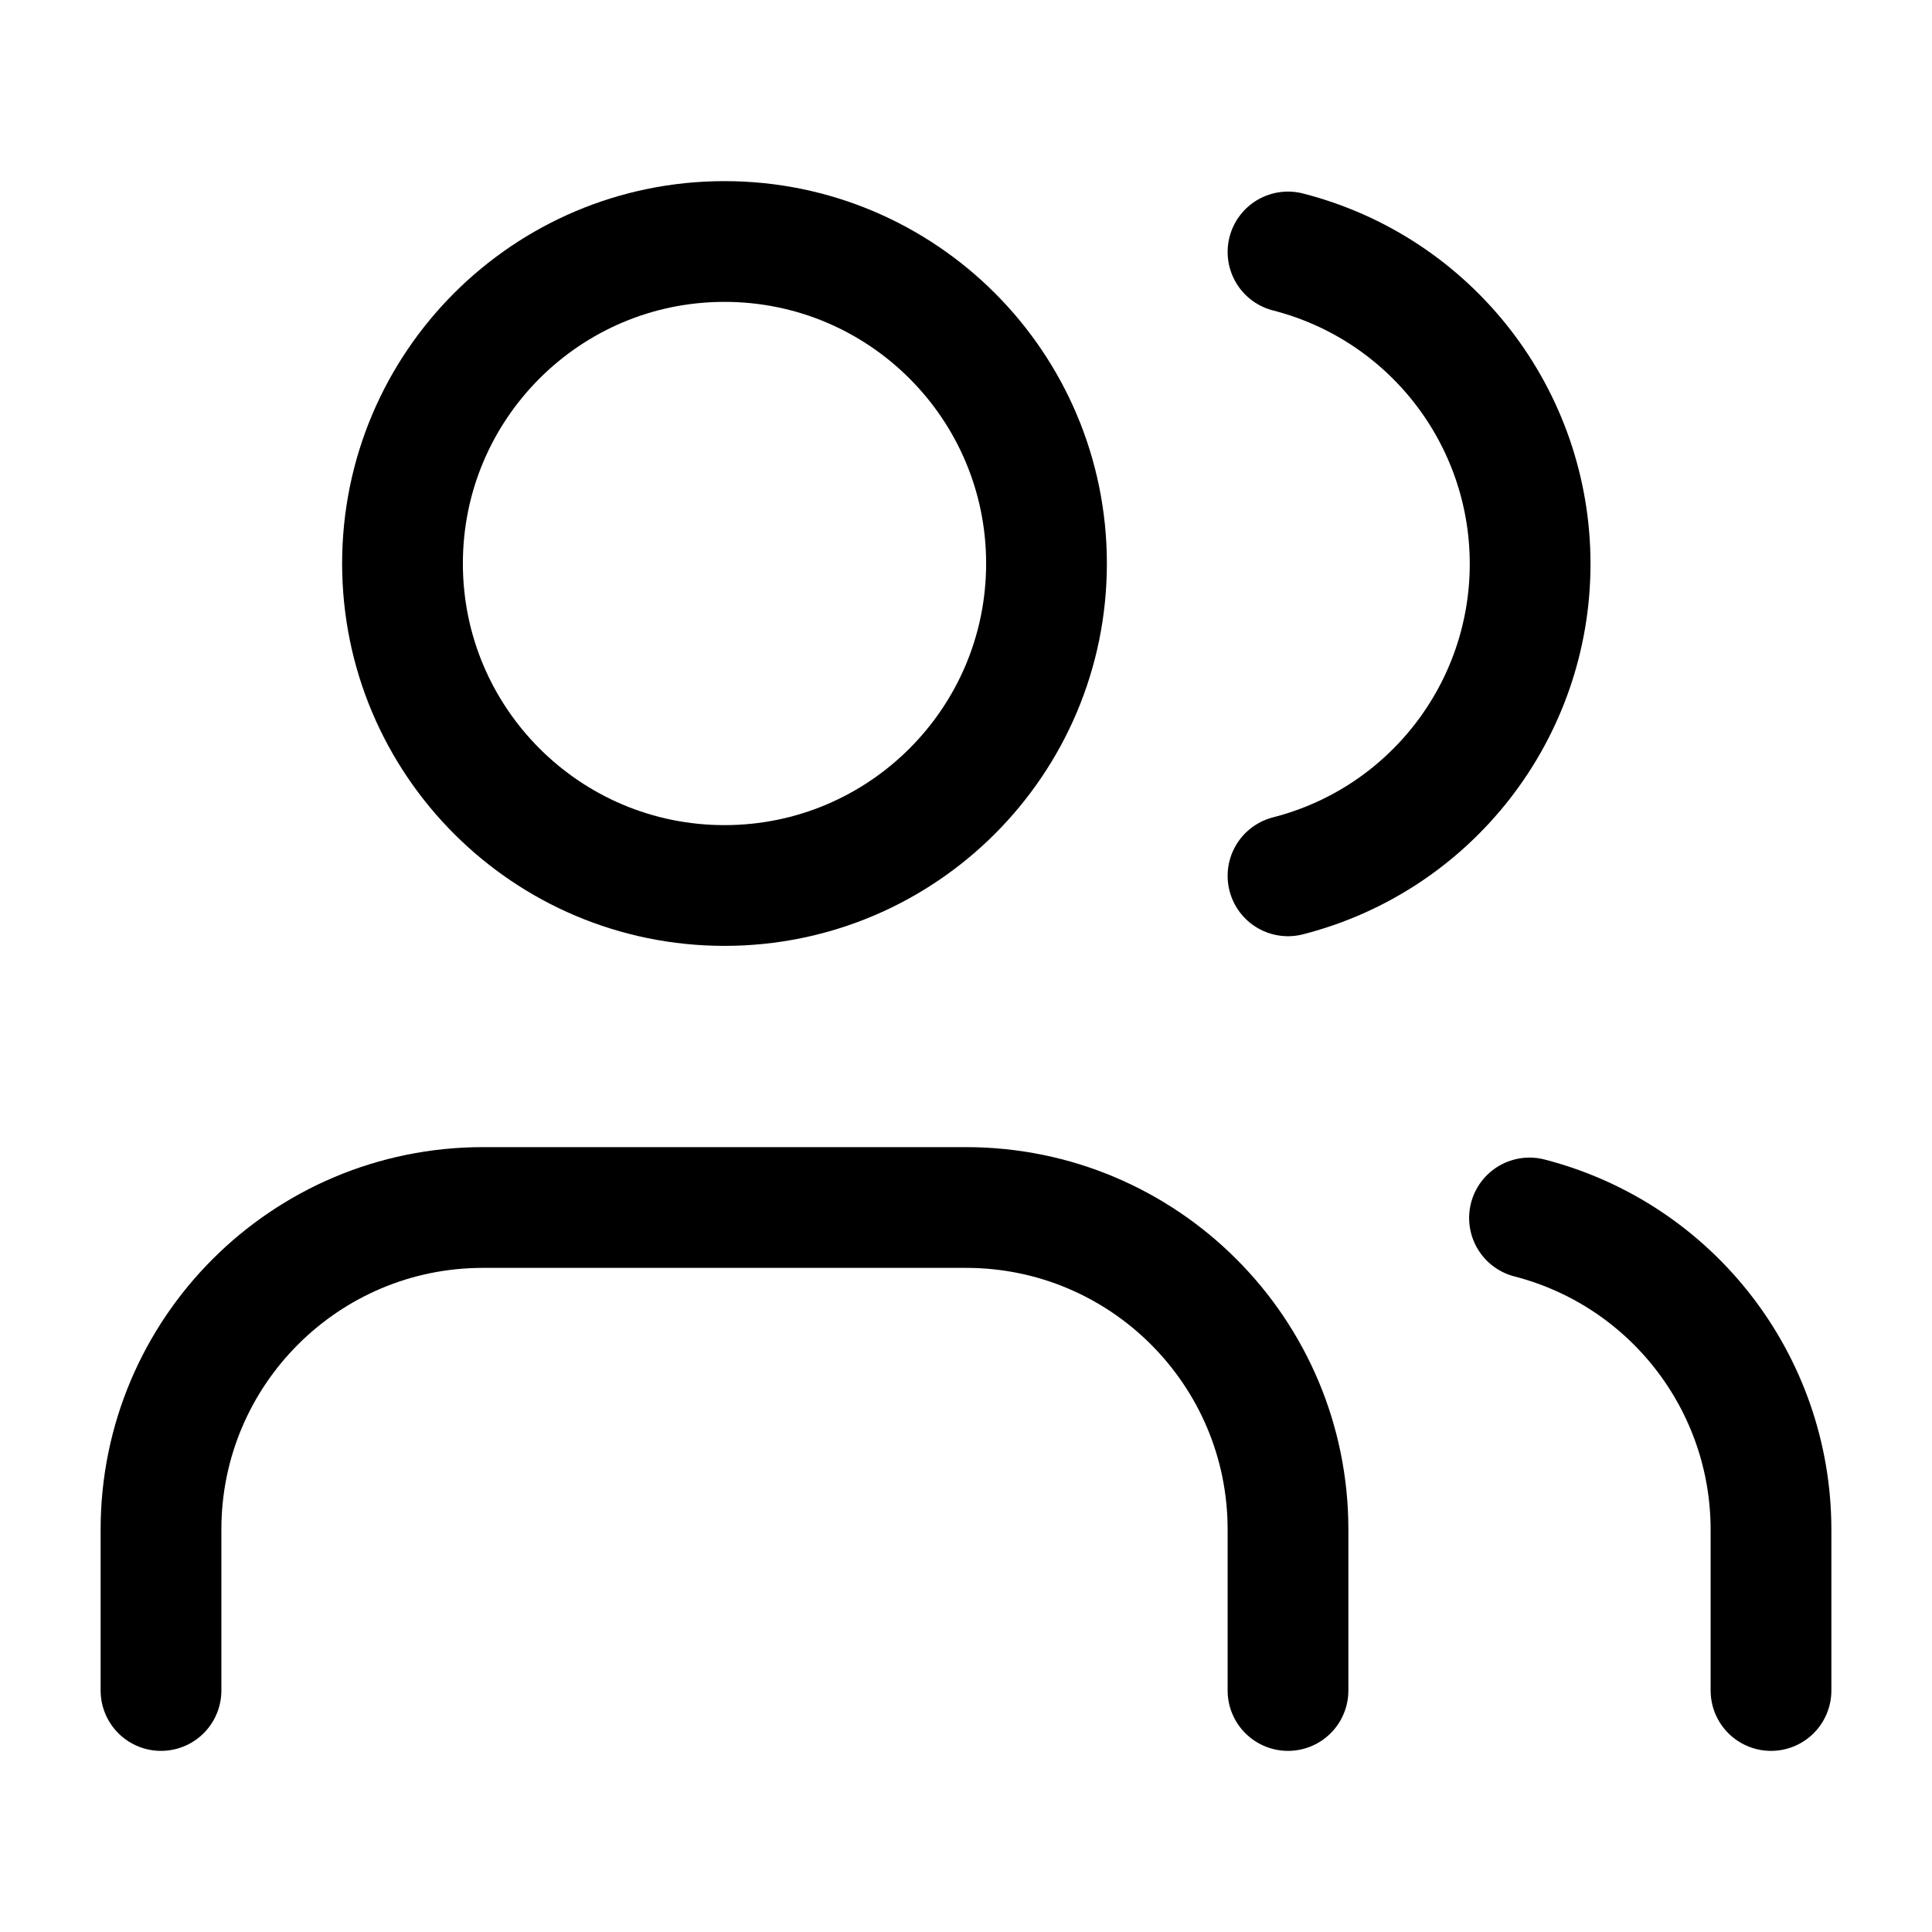
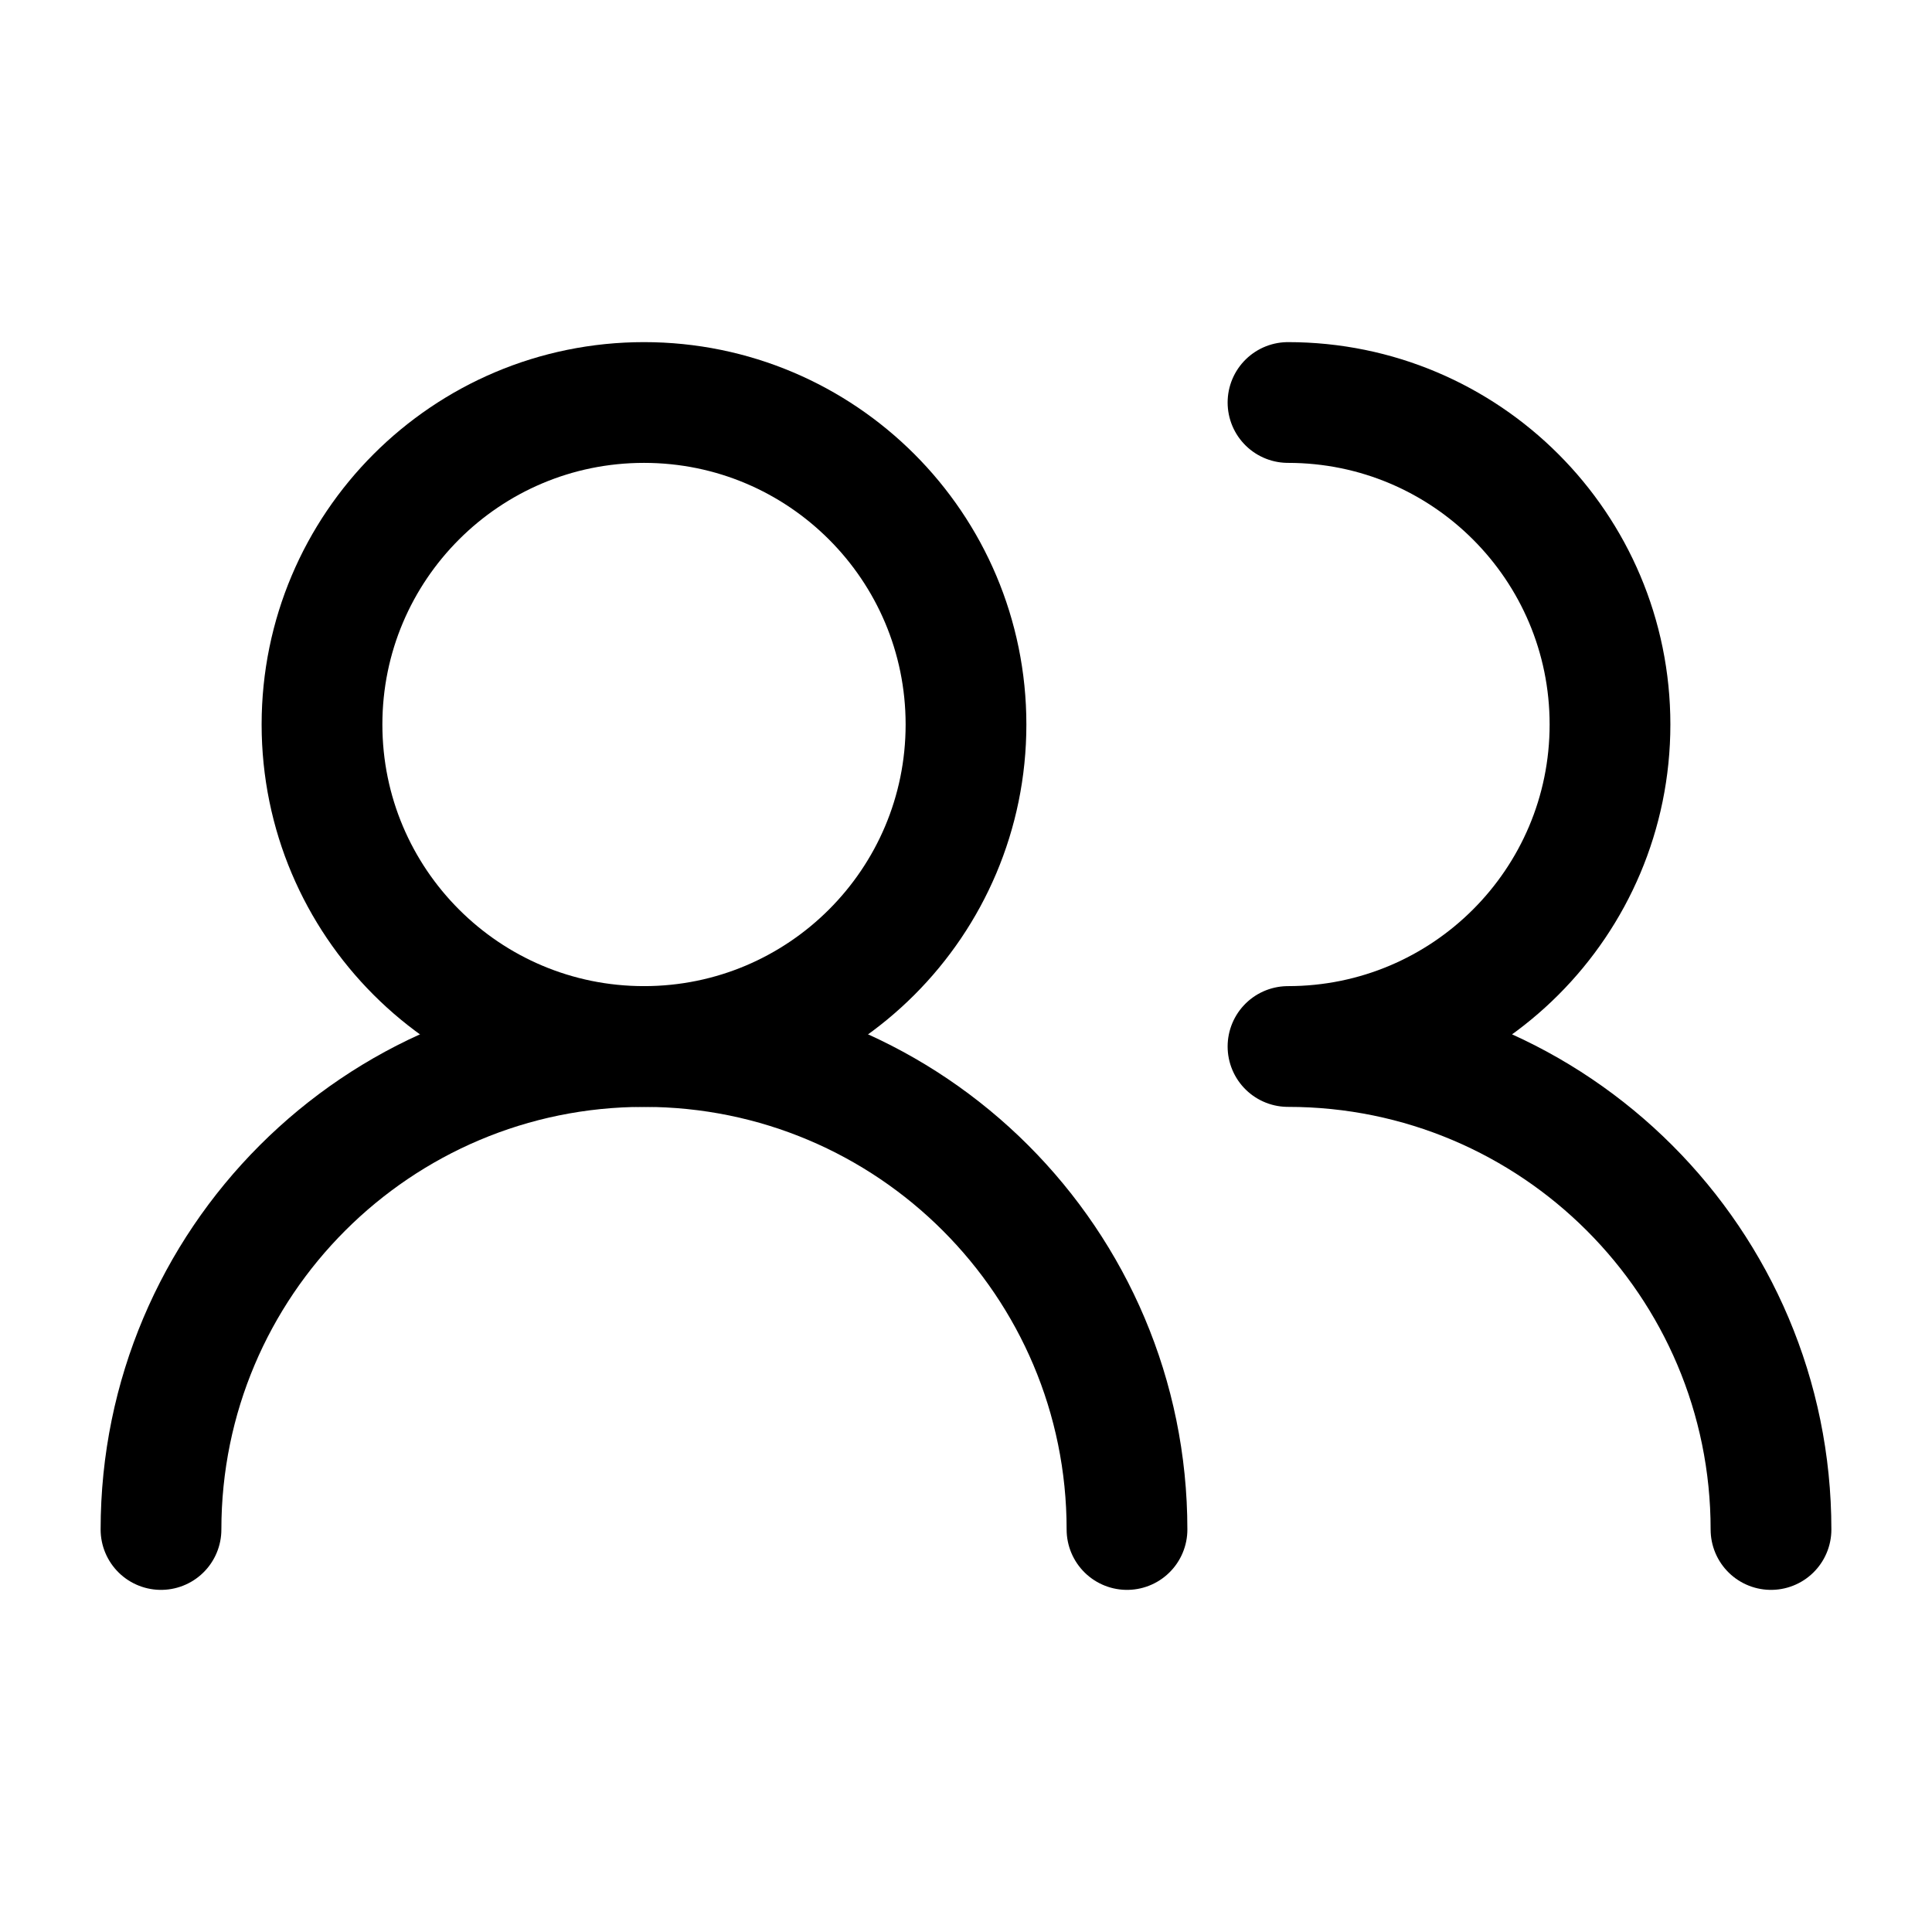
- <svg xmlns="http://www.w3.org/2000/svg" width="24" height="24" viewBox="0 0 24 24" fill="none" stroke="currentColor" stroke-width="1.5" stroke-linecap="round" stroke-linejoin="round" class="lucide lucide-users">
-   <path d="M16 21v-2a4 4 0 0 0-4-4H6a4 4 0 0 0-4 4v2" />
-   <circle cx="9" cy="7" r="4" />
-   <path d="M22 21v-2a4 4 0 0 0-3-3.87" />
-   <path d="M16 3.13a4 4 0 0 1 0 7.75" />
+ <svg xmlns="http://www.w3.org/2000/svg" width="24" height="24" viewBox="0 0 24 24" fill="none" stroke="currentColor" stroke-width="1.5" stroke-linecap="round" stroke-linejoin="round" class="lucide lucide-users-2">
+   <path d="M14 19a6 6 0 0 0-12 0" />
+   <circle cx="8" cy="9" r="4" />
+   <path d="M22 19a6 6 0 0 0-6-6 4 4 0 1 0 0-8" />
</svg>
